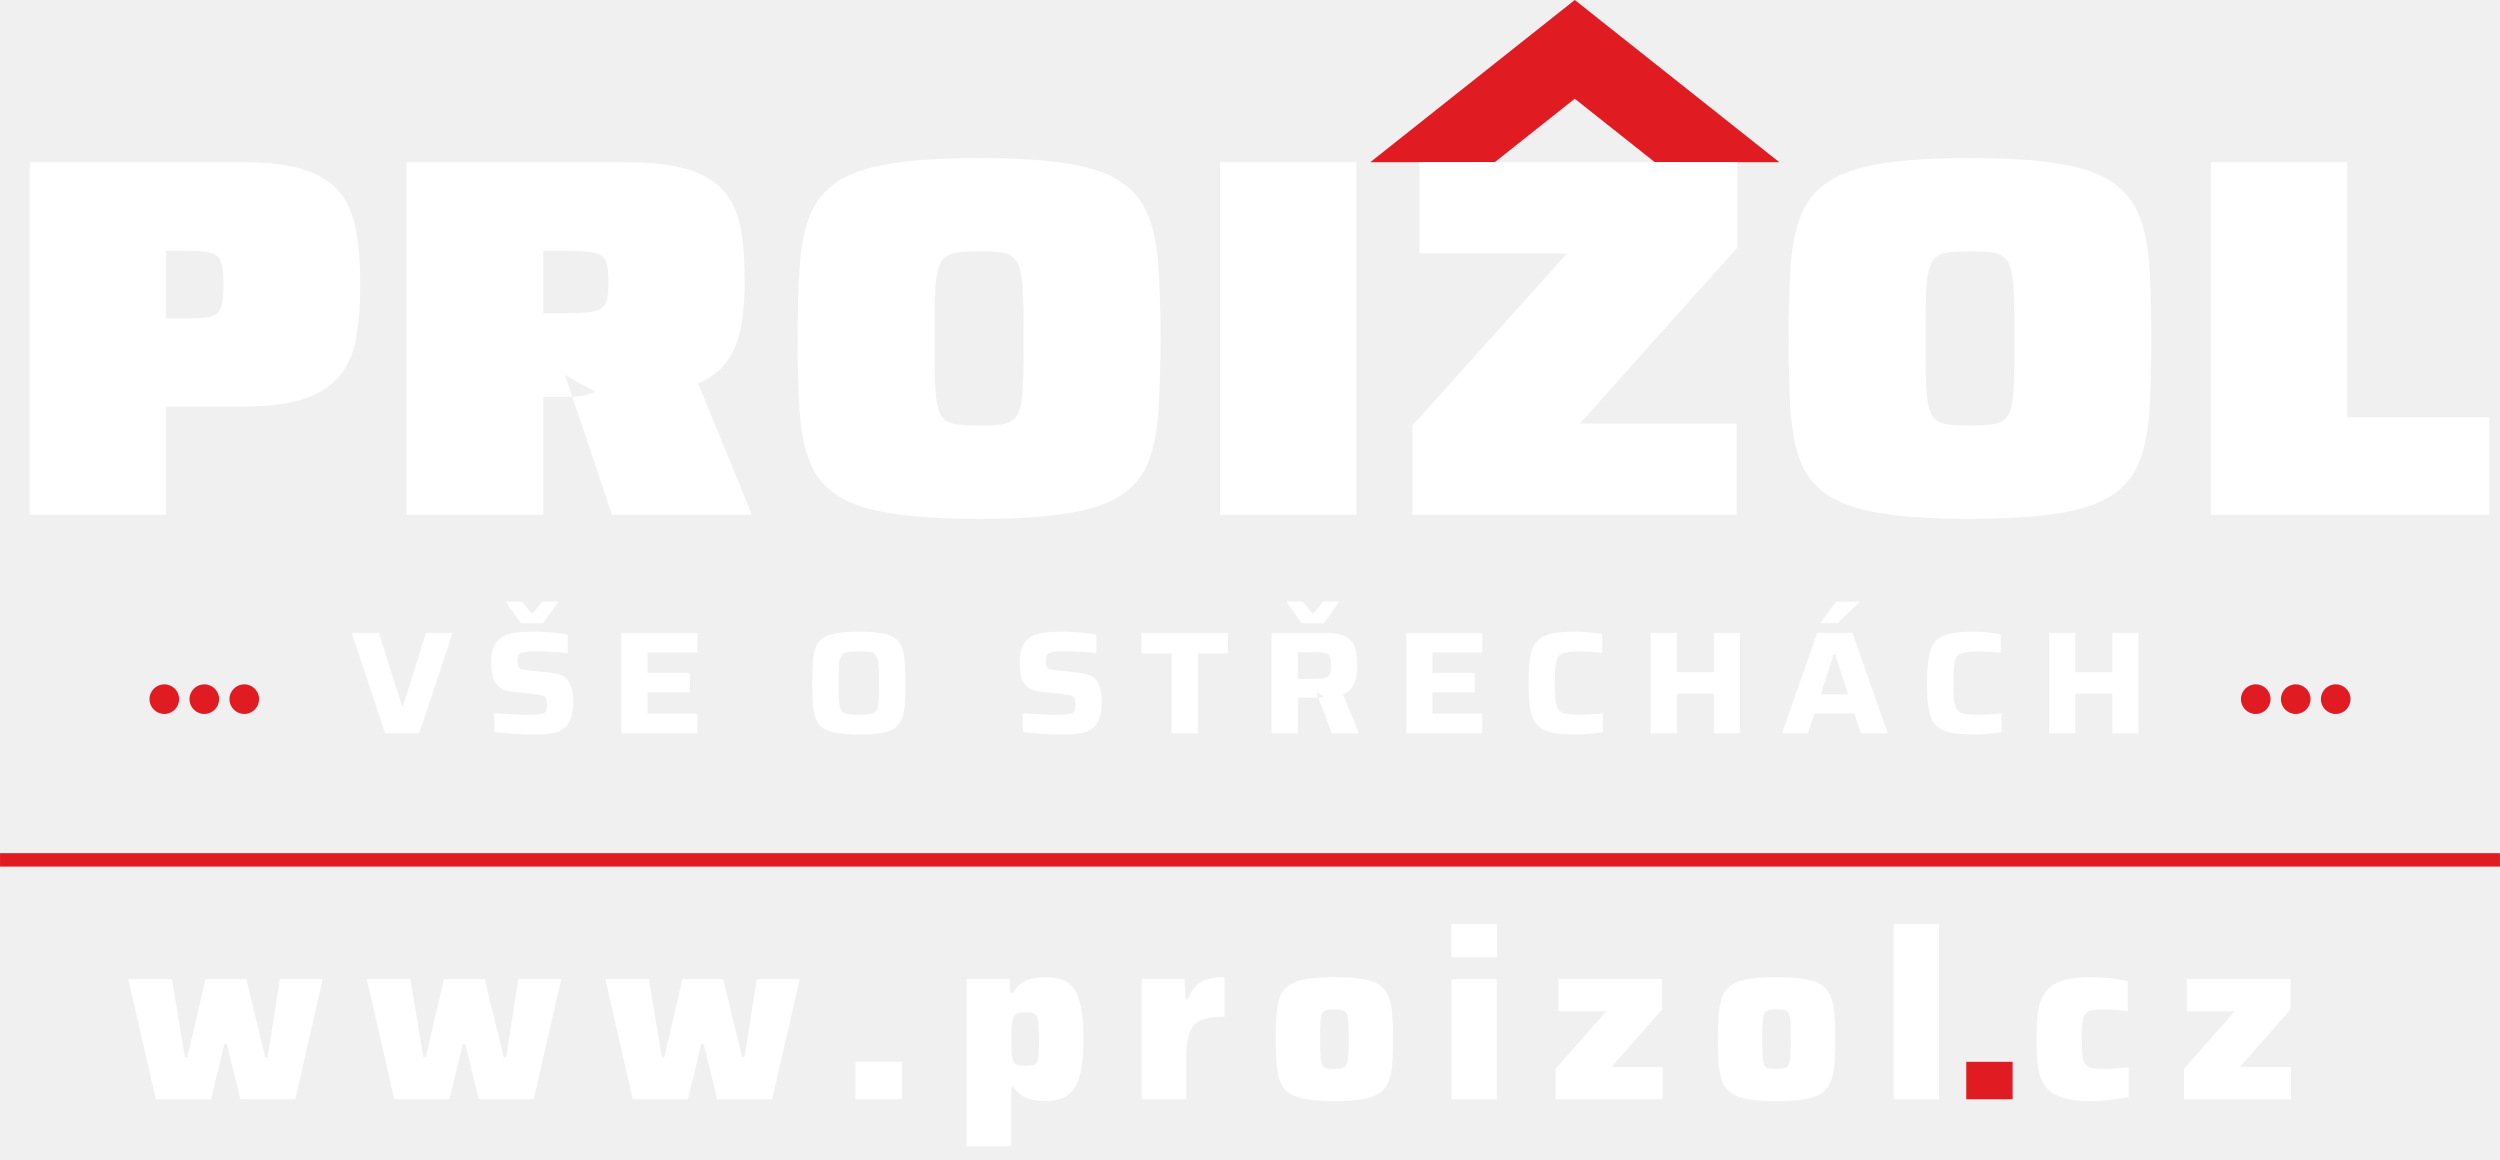
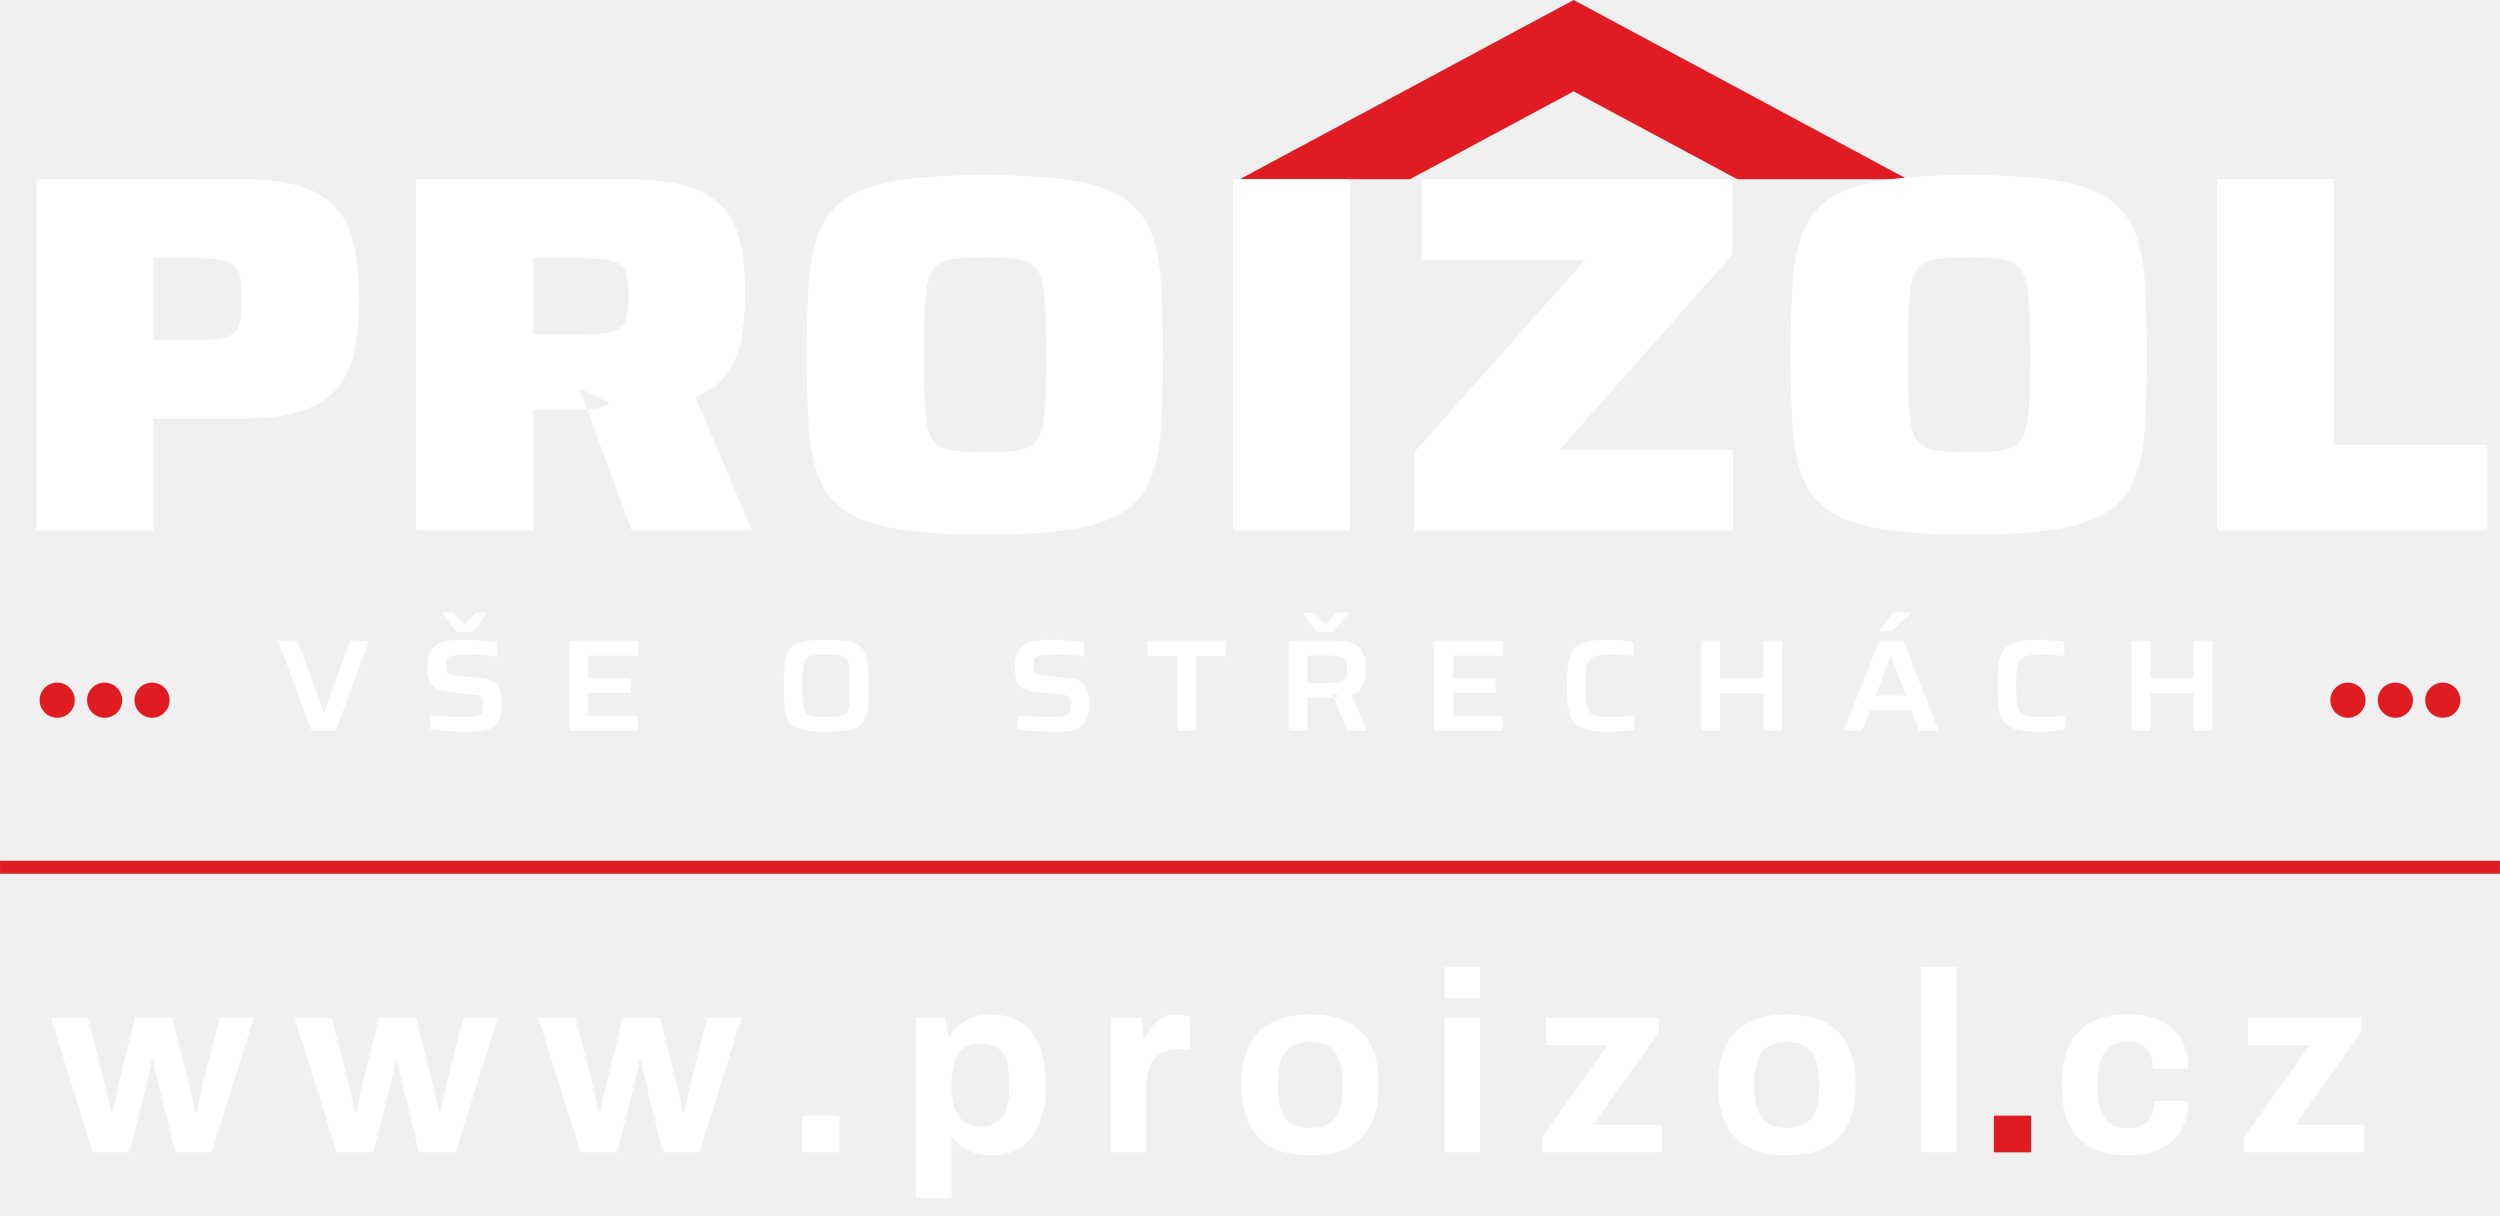
- <svg xmlns="http://www.w3.org/2000/svg" viewBox="-0.00 -0.00 7090.90 3288.00" width="250.00mm" height="115.92mm">
+ <svg xmlns="http://www.w3.org/2000/svg" viewBox="-0.00 -0.00 7115.60 3460.00" width="250.00mm" height="121.56mm">
  <g id="strecha" fill="#E01B22">
-     <path d="M 3886.60,460.00 L 4466.60,0.00 L 5046.60,460.00 L 4693.56,460.00 L 4466.60,280.00 L 4239.65,460.00 Z" />
+     <path d="M 3528.96,510.00 L 4478.96,0.00 L 5428.96,510.00 L 4944.65,510.00 L 4478.96,260.00 L 4013.27,510.00 Z" />
  </g>
-   <g id="napis" fill="#FFFFFF" fill-rule="evenodd" transform="translate(0.00,1460.00)">
+   <g id="napis" fill="#FFFFFF" fill-rule="evenodd" transform="translate(0.00,1510.00)">
    <g transform="scale(1.453488,-1.453488)">
      <g transform="translate(0.00,0)">
-         <path d="M58 0V688H474Q549 688 594.5 673.0Q640 658 663.5 628.5Q687 599 695.0 554.0Q703 509 703 449Q703 394 696.0 350.0Q689 306 666.0 275.0Q643 244 597.0 227.5Q551 211 474 211H324V0ZM324 383H361Q387 383 402.0 385.0Q417 387 424.0 393.5Q431 400 433.5 413.5Q436 427 436 449Q436 472 433.5 485.0Q431 498 424.0 504.5Q417 511 402.0 513.0Q387 515 361 515H324Z" />
+         <path d="M71.208 0V688H471.623Q546.358 688 592.123 672.736Q637.887 657.472 661.783 627.972Q685.679 598.472 694.075 554.396Q702.472 510.321 702.472 452.962Q702.472 400.34 694.943 357.265Q687.415 314.189 663.887 283.189Q640.358 252.189 594.094 235.557Q547.83 218.925 470.83 218.925H299.961V0ZM299.961 372.698H375.529Q409.718 372.698 429.341 375.754Q448.964 378.811 458.209 387.16Q467.455 395.509 470.483 411.519Q473.512 427.528 473.512 452.962Q473.512 479.132 470.615 494.906Q467.719 510.68 458.474 519.029Q449.228 527.378 429.87 530.435Q410.511 533.492 376.586 533.492H299.961Z" />
      </g>
-       <g transform="translate(736.26,0)">
-         <path d="M57 0V688H485Q561 688 607.0 673.5Q653 659 677.0 630.5Q701 602 709.0 559.0Q717 516 717 458Q717 410 710.5 371.0Q704 332 685.0 303.0Q666 274 626 256L731 0H458L366 273L425 240Q410 233 396.0 231.5Q382 230 374 230H324V0ZM324 393H366Q395 393 412.0 395.0Q429 397 437.5 403.0Q446 409 448.5 421.0Q451 433 451 454Q451 475 448.5 487.5Q446 500 437.5 505.5Q429 511 412.0 513.0Q395 515 366 515H324Z" />
+       <g transform="translate(744.26,0)">
+         <path d="M70.472 0V688H481.83Q557.302 688 603.434 673.368Q649.566 658.736 673.83 630.368Q698.094 602 706.49 560.057Q714.887 518.113 714.887 462.755Q714.887 415.812 707.726 376.68Q700.566 337.547 680.113 308.283Q659.66 279.019 617.811 261.019L728.358 0H492.606L389.775 279.076L449.832 249.246Q434.567 240.132 420.039 238.368Q405.511 236.604 395.397 236.604H299.961V0ZM299.961 383.754H381.322Q417.718 383.754 438.813 386.679Q459.907 389.603 470.257 397.585Q480.606 405.566 483.634 420.472Q486.662 435.377 486.662 459.812Q486.662 483.717 483.766 498.463Q480.87 513.208 470.521 520.557Q460.172 527.907 439.341 530.699Q418.511 533.492 382.378 533.492H299.961Z" />
      </g>
-       <g transform="translate(1507.51,0)">
-         <path d="M403 -8Q298 -8 231.5 2.5Q165 13 127.5 37.0Q90 61 73.5 101.0Q57 141 53.0 201.0Q49 261 49 343Q49 425 53.0 485.0Q57 545 73.5 585.5Q90 626 127.5 650.5Q165 675 231.5 685.5Q298 696 403 696Q508 696 574.5 685.5Q641 675 678.5 650.5Q716 626 732.5 585.5Q749 545 753.0 485.0Q757 425 757 343Q757 261 753.0 201.0Q749 141 732.5 101.0Q716 61 678.5 37.0Q641 13 574.5 2.5Q508 -8 403 -8ZM403 174Q429 174 445.0 176.0Q461 178 470.5 186.0Q480 194 484.0 212.0Q488 230 489.0 262.0Q490 294 490 343Q490 393 489.0 424.5Q488 456 484.0 474.5Q480 493 470.5 501.5Q461 510 445.0 512.0Q429 514 403 514Q378 514 361.5 512.0Q345 510 335.5 501.5Q326 493 322.0 474.5Q318 456 317.0 424.5Q316 393 316 343Q316 294 317.0 262.0Q318 230 322.0 212.0Q326 194 335.5 186.0Q345 178 361.5 176.0Q378 174 403 174Z" />
+       <g transform="translate(1522.51,0)">
+         <path d="M406.369 -8Q303.812 -8 238.5 2.236Q173.189 12.472 136.085 36.208Q98.982 59.943 82.217 99.943Q65.453 139.943 61.321 200.208Q57.189 260.472 57.189 343.264Q57.189 426.057 61.321 486.321Q65.453 546.585 82.217 586.953Q98.982 627.321 136.085 651.425Q173.189 675.528 238.558 685.764Q303.926 696 406.434 696Q508.942 696 574.311 685.764Q639.679 675.528 676.651 651.425Q713.623 627.321 730.255 586.953Q746.887 546.585 751.019 486.321Q755.151 426.057 755.151 343.264Q755.151 260.472 751.019 200.208Q746.887 139.943 730.255 99.943Q713.623 59.943 676.676 36.208Q639.729 12.472 574.328 2.236Q508.927 -8 406.369 -8ZM406.434 153.131Q441.757 153.131 463.794 155.527Q485.832 157.923 498.634 167.01Q511.436 176.096 517.153 196.444Q522.87 216.792 524.266 252.49Q525.662 288.188 525.662 343.264Q525.662 399.076 524.266 434.406Q522.87 469.737 517.153 490.452Q511.436 511.168 498.634 520.622Q485.832 530.077 463.757 532.473Q441.682 534.869 406.303 534.869Q371.924 534.869 349.48 532.473Q327.037 530.077 314.103 520.652Q301.168 511.227 295.451 490.482Q289.734 469.737 288.206 434.406Q286.678 399.076 286.678 343.264Q286.678 288.188 288.206 252.49Q289.734 216.792 295.451 196.414Q301.168 176.037 314.103 166.98Q327.037 157.923 349.517 155.527Q371.998 153.131 406.434 153.131Z" />
      </g>
-       <g transform="translate(2322.77,0)">
-         <path d="M58 0V688H324V0Z" />
+       <g transform="translate(2343.77,0)">
+         <path d="M70.68 0V688H299.433V0Z" />
      </g>
-       <g transform="translate(2713.02,0)">
-         <path d="M43 0V174L345 510H57V688H677V521L370 178H676V0Z" />
+       <g transform="translate(2722.02,0)">
+         <path d="M48.019 0V153.923L381.983 529.812H61.491V688H670.396V540.284L331.96 157.923H671.509V0Z" />
      </g>
-       <g transform="translate(3441.28,0)">
-         <path d="M403 -8Q298 -8 231.5 2.5Q165 13 127.5 37.0Q90 61 73.5 101.0Q57 141 53.0 201.0Q49 261 49 343Q49 425 53.0 485.0Q57 545 73.5 585.5Q90 626 127.5 650.5Q165 675 231.5 685.5Q298 696 403 696Q508 696 574.5 685.5Q641 675 678.5 650.5Q716 626 732.5 585.5Q749 545 753.0 485.0Q757 425 757 343Q757 261 753.0 201.0Q749 141 732.5 101.0Q716 61 678.5 37.0Q641 13 574.5 2.5Q508 -8 403 -8ZM403 174Q429 174 445.0 176.0Q461 178 470.5 186.0Q480 194 484.0 212.0Q488 230 489.0 262.0Q490 294 490 343Q490 393 489.0 424.5Q488 456 484.0 474.5Q480 493 470.5 501.5Q461 510 445.0 512.0Q429 514 403 514Q378 514 361.5 512.0Q345 510 335.5 501.5Q326 493 322.0 474.5Q318 456 317.0 424.5Q316 393 316 343Q316 294 317.0 262.0Q318 230 322.0 212.0Q326 194 335.5 186.0Q345 178 361.5 176.0Q378 174 403 174Z" />
+       <g transform="translate(3449.28,0)">
+         <path d="M406.369 -8Q303.812 -8 238.5 2.236Q173.189 12.472 136.085 36.208Q98.982 59.943 82.217 99.943Q65.453 139.943 61.321 200.208Q57.189 260.472 57.189 343.264Q57.189 426.057 61.321 486.321Q65.453 546.585 82.217 586.953Q98.982 627.321 136.085 651.425Q173.189 675.528 238.558 685.764Q303.926 696 406.434 696Q508.942 696 574.311 685.764Q639.679 675.528 676.651 651.425Q713.623 627.321 730.255 586.953Q746.887 546.585 751.019 486.321Q755.151 426.057 755.151 343.264Q755.151 260.472 751.019 200.208Q746.887 139.943 730.255 99.943Q713.623 59.943 676.676 36.208Q639.729 12.472 574.328 2.236Q508.927 -8 406.369 -8ZM406.434 153.131Q441.757 153.131 463.794 155.527Q485.832 157.923 498.634 167.01Q511.436 176.096 517.153 196.444Q522.87 216.792 524.266 252.49Q525.662 288.188 525.662 343.264Q525.662 399.076 524.266 434.406Q522.87 469.737 517.153 490.452Q511.436 511.168 498.634 520.622Q485.832 530.077 463.757 532.473Q441.682 534.869 406.303 534.869Q371.924 534.869 349.48 532.473Q327.037 530.077 314.103 520.652Q301.168 511.227 295.451 490.482Q289.734 469.737 288.206 434.406Q286.678 399.076 286.678 343.264Q286.678 288.188 288.206 252.49Q289.734 216.792 295.451 196.414Q301.168 176.037 314.103 166.98Q327.037 157.923 349.517 155.527Q371.998 153.131 406.434 153.131Z" />
      </g>
-       <g transform="translate(4256.54,0)">
-         <path d="M58 0V688H324V190H601V0Z" />
+       <g transform="translate(4270.54,0)">
+         <path d="M71.208 0V688H299.961V167.81H599.943V0Z" />
      </g>
    </g>
  </g>
  <clipPath id="clip-z">
-     <g transform="translate(3943.35,1460.00)">
+     <g transform="translate(3956.43,1510.00)">
      <g transform="scale(1.453488,-1.453488)">
        <g transform="translate(0.00,0)">
-           <path d="M43 0V174L345 510H57V688H677V521L370 178H676V0Z" />
+           <path d="M48.019 0V153.923L381.983 529.812H61.491V688H670.396V540.284L331.96 157.923H671.509V0Z" />
        </g>
      </g>
    </g>
  </clipPath>
-   <rect id="z-diagonala" clip-path="url(#clip-z)" x="3420.09" y="695.00" width="2093.02" height="530.00" fill="#E01B22" />
+   <rect id="z-diagonala" clip-path="url(#clip-z)" x="3433.90" y="745.00" width="2090.12" height="530.00" fill="#E01B22" />
  <g id="tecky" fill="#E01B22">
-     <circle cx="692.73" cy="1983.10" r="42.00" />
-     <circle cx="579.33" cy="1983.10" r="42.00" />
-     <circle cx="465.93" cy="1983.10" r="42.00" />
-     <circle cx="6398.17" cy="1983.10" r="42.00" />
-     <circle cx="6511.57" cy="1983.10" r="42.00" />
-     <circle cx="6624.97" cy="1983.10" r="42.00" />
+     <circle cx="432.72" cy="1992.96" r="50.00" />
+     <circle cx="297.72" cy="1992.96" r="50.00" />
+     <circle cx="162.72" cy="1992.96" r="50.00" />
+     <circle cx="6682.89" cy="1992.96" r="50.00" />
+     <circle cx="6817.89" cy="1992.96" r="50.00" />
+     <circle cx="6952.89" cy="1992.96" r="50.00" />
  </g>
-   <g id="podnadpis" fill="#FFFFFF" fill-rule="evenodd" transform="translate(992.73,2080.00)">
-     <g transform="scale(0.414244,-0.414244)">
+   <g id="podnadpis" fill="#FFFFFF" fill-rule="evenodd" transform="translate(782.72,2080.00)">
+     <g transform="scale(0.372093,-0.372093)">
      <g transform="translate(0.00,0)">
-         <path d="M240.529 0 11.695 688H197.317L355.663 187.096H362.994L520.416 688H702.396L474.105 0Z" />
+         <path d="M280.117 0 22.737 688H173.214L371.507 145.154H376.674L573.326 688H720.575L464.446 0Z" />
      </g>
-       <g transform="translate(914.12,0)">
-         <path d="M351.819 -8Q308.353 -8 257.988 -5.783Q207.623 -3.566 159.722 0.151Q111.82 3.868 73.808 8.365V138.355Q113.96 135.083 154.864 132.196Q195.769 129.309 232.852 127.922Q269.936 126.534 296.034 126.534Q347.024 126.534 374.417 129.608Q401.81 132.682 414.905 140.304Q424.597 146.36 428.419 154.673Q432.242 162.985 433.057 174.566Q433.871 186.146 433.871 200.096Q433.871 219.358 431.333 231.47Q428.795 243.582 421.045 250.317Q413.295 257.052 397.272 260.797Q381.249 264.542 355.053 267.201L201.16 284.321Q156.027 289.453 126.825 304.257Q97.623 319.061 81.391 344.6Q65.159 370.139 58.659 406.633Q52.16 443.127 52.16 490.846Q52.16 559.453 73.332 600.24Q94.504 641.027 132.318 661.77Q170.133 682.513 220.806 689.257Q271.479 696 330.498 696Q373.119 696 418.936 693.491Q464.754 690.983 506.343 686.526Q547.933 682.069 576.744 675.716V548.437Q548.303 552.691 510.74 555.578Q473.177 558.466 433.681 559.966Q394.185 561.466 359.659 561.466Q319.184 561.466 294.106 558.799Q269.027 556.133 255.412 549.285Q239.41 541.663 235.774 528.615Q232.138 515.568 232.138 496.013Q232.138 471.772 235.956 458.911Q239.773 446.05 254.986 440.728Q270.199 435.405 303.146 431.613L455.445 415.153Q485.041 412.153 510.558 405.153Q536.076 398.153 556.606 383.538Q577.136 368.922 591.334 341.263Q598.814 327.859 603.615 308.798Q608.416 289.737 611.133 265.519Q613.85 241.3 613.85 210.297Q613.85 149.815 600.82 109.661Q587.791 69.506 564.098 45.953Q540.406 22.4 507.618 10.613Q474.83 -1.173 435.438 -4.586Q396.046 -8 351.819 -8ZM255.714 753.461 156.235 894.557V902.072H261.497L332.951 817.111L402.339 902.072H508.71V894.557L407.96 753.461Z" />
+       <g transform="translate(1101.22,0)">
+         <path d="M369.128 -8Q325.958 -8 275.321 -5.934Q224.685 -3.868 175.889 -0.302Q127.093 3.264 87.037 7.926V118.262Q128.982 114.637 173.089 111.655Q217.197 108.674 257.691 107.192Q298.185 105.711 326.389 105.711Q383.337 105.711 415.258 109.311Q447.178 112.912 464.342 122.156Q477.144 129.533 482.251 140.149Q487.359 150.766 488.558 165.43Q489.757 180.095 489.757 197.341Q489.757 219.773 487.577 234.527Q485.397 249.28 478.546 257.544Q471.695 265.807 457.199 270.061Q442.703 274.316 419.033 276.485L240.447 295.391Q186.622 301.127 151.96 314.186Q117.298 327.244 98.477 350.768Q79.657 374.292 72.22 409.58Q64.782 444.867 64.782 494.157Q64.782 563.936 85.894 604.447Q107.005 644.957 145.02 664.718Q183.034 684.479 234.279 690.239Q285.524 696 345.733 696Q389.693 696 436.222 693.529Q482.75 691.058 524.685 686.632Q566.62 682.206 595.297 676.546V568.643Q566.222 573.326 527.482 576.308Q488.742 579.289 447.389 580.789Q406.037 582.289 369.377 582.289Q318.001 582.289 286.306 578.95Q254.611 575.611 237.167 567.33Q216.305 558.085 212.492 541.205Q208.68 524.326 208.68 499.776Q208.68 470.327 212.717 454.743Q216.754 439.158 233.857 432.551Q250.96 425.943 288.797 422.038L470.169 403.301Q502.035 400.301 529.047 393.301Q556.06 386.301 576.945 371.944Q597.829 357.587 611.135 330.418Q618.855 316.058 623.689 297.084Q628.522 278.111 631.088 255.024Q633.654 231.938 633.654 202.898Q633.654 142.701 620.27 103.426Q606.885 64.152 582.818 41.587Q558.751 19.022 525.607 8.187Q492.463 -2.648 452.771 -5.324Q413.08 -8 369.128 -8ZM283.909 756.46 177.736 896.507V904.196H263.697L347.722 812.018L431.177 904.196H519.255V896.507L411.457 756.46Z" />
      </g>
-       <g transform="translate(1779.25,0)">
-         <path d="M78.542 0V688H599.045V553.466H257.746V413.376H546.677V280.786H257.746V134.534H599.045V0Z" />
+       <g transform="translate(2155.44,0)">
+         <path d="M96.036 0V688H620.358V574.289H238.97V403.297H565.742V290.21H238.97V113.711H620.358V0Z" />
      </g>
-       <g transform="translate(3104.49,0)">
-         <path d="M379.405 -8Q286.552 -8 226.985 2.194Q167.418 12.388 133.48 35.969Q99.542 59.55 83.958 99.776Q68.373 140.001 64.463 200.307Q60.553 260.614 60.553 343.792Q60.553 426.97 64.463 487.276Q68.373 547.582 83.958 587.912Q99.542 628.242 133.48 651.927Q167.418 675.612 227.044 685.806Q286.67 696 379.472 696Q472.274 696 531.899 685.806Q591.525 675.612 625.44 651.927Q659.355 628.242 674.838 587.912Q690.321 547.582 694.344 487.276Q698.367 426.97 698.367 343.792Q698.367 260.614 694.344 200.307Q690.321 140.001 674.838 99.776Q659.355 59.55 625.465 35.969Q591.576 12.388 531.917 2.194Q472.258 -8 379.405 -8ZM379.472 127.368Q420.114 127.368 445.88 130.069Q471.647 132.771 486.3 143.145Q500.952 153.518 507.818 176.626Q514.683 199.734 516.385 240.189Q518.086 280.644 518.086 343.792Q518.086 407.148 516.385 447.498Q514.683 487.849 507.818 511.061Q500.952 534.274 486.3 544.751Q471.647 555.229 445.842 557.931Q420.037 560.632 379.337 560.632Q339.411 560.632 313.501 557.931Q287.591 555.229 272.768 544.782Q257.945 534.335 251.114 511.092Q244.283 487.849 242.558 447.498Q240.833 407.148 240.833 343.792Q240.833 280.644 242.558 240.189Q244.283 199.734 251.114 176.596Q257.945 153.457 272.768 143.114Q287.591 132.771 313.539 130.069Q339.487 127.368 379.472 127.368Z" />
+       <g transform="translate(3819.88,0)">
+         <path d="M396.99 -8Q303.633 -8 243.316 1.772Q182.999 11.544 148.22 34.798Q113.44 58.051 96.997 98.088Q80.553 138.125 76.278 198.853Q72.003 259.581 72.003 343.905Q72.003 428.229 76.278 488.957Q80.553 549.685 96.997 589.769Q113.44 629.854 148.22 653.155Q182.999 676.456 243.451 686.228Q303.903 696 397.144 696Q490.384 696 550.836 686.228Q611.288 676.456 645.774 653.155Q680.259 629.854 696.493 589.769Q712.727 549.685 717.021 488.957Q721.315 428.229 721.315 343.905Q721.315 259.581 717.021 198.853Q712.727 138.125 696.493 98.088Q680.259 58.051 645.833 34.798Q611.406 11.544 550.877 1.772Q490.348 -8 396.99 -8ZM397.144 106.091Q450.117 106.091 483.71 109.271Q517.302 112.452 536.362 123.909Q555.423 135.367 564.542 160.921Q573.66 186.475 575.841 230.616Q578.021 274.757 578.021 343.905Q578.021 413.148 575.841 457.242Q573.66 501.335 564.542 526.937Q555.423 552.538 536.362 564.043Q517.302 575.548 483.621 578.729Q449.941 581.909 396.834 581.909Q344.69 581.909 310.959 578.729Q277.228 575.548 257.752 564.113Q238.277 552.679 229.261 527.007Q220.245 501.335 217.771 457.242Q215.296 413.148 215.296 343.905Q215.296 274.757 217.771 230.616Q220.245 186.475 229.261 160.85Q238.277 135.226 257.752 123.839Q277.228 112.452 311.046 109.271Q344.864 106.091 397.144 106.091Z" />
      </g>
-       <g transform="translate(4532.74,0)">
-         <path d="M351.819 -8Q308.353 -8 257.988 -5.783Q207.623 -3.566 159.722 0.151Q111.82 3.868 73.808 8.365V138.355Q113.96 135.083 154.864 132.196Q195.769 129.309 232.852 127.922Q269.936 126.534 296.034 126.534Q347.024 126.534 374.417 129.608Q401.81 132.682 414.905 140.304Q424.597 146.36 428.419 154.673Q432.242 162.985 433.057 174.566Q433.871 186.146 433.871 200.096Q433.871 219.358 431.333 231.47Q428.795 243.582 421.045 250.317Q413.295 257.052 397.272 260.797Q381.249 264.542 355.053 267.201L201.16 284.321Q156.027 289.453 126.825 304.257Q97.623 319.061 81.391 344.6Q65.159 370.139 58.659 406.633Q52.16 443.127 52.16 490.846Q52.16 559.453 73.332 600.24Q94.504 641.027 132.318 661.77Q170.133 682.513 220.806 689.257Q271.479 696 330.498 696Q373.119 696 418.936 693.491Q464.754 690.983 506.343 686.526Q547.933 682.069 576.744 675.716V548.437Q548.303 552.691 510.74 555.578Q473.177 558.466 433.681 559.966Q394.185 561.466 359.659 561.466Q319.184 561.466 294.106 558.799Q269.027 556.133 255.412 549.285Q239.41 541.663 235.774 528.615Q232.138 515.568 232.138 496.013Q232.138 471.772 235.956 458.911Q239.773 446.05 254.986 440.728Q270.199 435.405 303.146 431.613L455.445 415.153Q485.041 412.153 510.558 405.153Q536.076 398.153 556.606 383.538Q577.136 368.922 591.334 341.263Q598.814 327.859 603.615 308.798Q608.416 289.737 611.133 265.519Q613.85 241.3 613.85 210.297Q613.85 149.815 600.82 109.661Q587.791 69.506 564.098 45.953Q540.406 22.4 507.618 10.613Q474.83 -1.173 435.438 -4.586Q396.046 -8 351.819 -8Z" />
+       <g transform="translate(5594.32,0)">
+         <path d="M369.128 -8Q325.958 -8 275.321 -5.934Q224.685 -3.868 175.889 -0.302Q127.093 3.264 87.037 7.926V118.262Q128.982 114.637 173.089 111.655Q217.197 108.674 257.691 107.192Q298.185 105.711 326.389 105.711Q383.337 105.711 415.258 109.311Q447.178 112.912 464.342 122.156Q477.144 129.533 482.251 140.149Q487.359 150.766 488.558 165.43Q489.757 180.095 489.757 197.341Q489.757 219.773 487.577 234.527Q485.397 249.28 478.546 257.544Q471.695 265.807 457.199 270.061Q442.703 274.316 419.033 276.485L240.447 295.391Q186.622 301.127 151.96 314.186Q117.298 327.244 98.477 350.768Q79.657 374.292 72.22 409.58Q64.782 444.867 64.782 494.157Q64.782 563.936 85.894 604.447Q107.005 644.957 145.02 664.718Q183.034 684.479 234.279 690.239Q285.524 696 345.733 696Q389.693 696 436.222 693.529Q482.75 691.058 524.685 686.632Q566.62 682.206 595.297 676.546V568.643Q566.222 573.326 527.482 576.308Q488.742 579.289 447.389 580.789Q406.037 582.289 369.377 582.289Q318.001 582.289 286.306 578.95Q254.611 575.611 237.167 567.33Q216.305 558.085 212.492 541.205Q208.68 524.326 208.68 499.776Q208.68 470.327 212.717 454.743Q216.754 439.158 233.857 432.551Q250.96 425.943 288.797 422.038L470.169 403.301Q502.035 400.301 529.047 393.301Q556.06 386.301 576.945 371.944Q597.829 357.587 611.135 330.418Q618.855 316.058 623.689 297.084Q628.522 278.111 631.088 255.024Q633.654 231.938 633.654 202.898Q633.654 142.701 620.27 103.426Q606.885 64.152 582.818 41.587Q558.751 19.022 525.607 8.187Q492.463 -2.648 452.771 -5.324Q413.08 -8 369.128 -8Z" />
      </g>
-       <g transform="translate(5397.86,0)">
-         <path d="M227.475 0V546.943H21.373V688H613.794V546.943H407.05V0Z" />
+       <g transform="translate(6648.54,0)">
+         <path d="M255.691 0V569.969H26.816V688H627.33V569.969H398.228V0Z" />
      </g>
-       <g transform="translate(6231.98,0)">
-         <path d="M78.334 0V688H443.709Q514.643 688 558.37 673.33Q602.097 658.66 625.034 630.295Q647.971 601.931 656.119 560.788Q664.267 519.645 664.267 467.012Q664.267 424.74 657.313 385.275Q650.359 345.811 629.728 314.92Q609.096 284.029 567.076 266.392L677.36 0H490.445L384.852 280.201L436.765 255.171Q424.977 247.175 412.695 245.698Q400.413 244.22 387.031 244.22H258.389V0ZM258.389 372.923H370.603Q410.116 372.923 433.074 376.791Q456.032 380.66 467.273 390.724Q478.514 400.788 481.739 418.843Q484.964 436.898 484.964 465.276Q484.964 493.18 482.1 510.83Q479.237 528.48 468.369 538.134Q457.501 547.788 434.701 551.599Q411.902 555.41 371.759 555.41H258.389ZM284.466 753.461 184.987 894.557V902.072H290.248L361.703 817.111L431.091 902.072H537.461V894.557L436.711 753.461Z" />
+       <g transform="translate(7658.76,0)">
+         <path d="M95.941 0V688H456.853Q528.914 688 573.76 673.084Q618.606 658.169 642.428 629.981Q666.25 601.794 675.047 562.004Q683.844 522.215 683.844 472.651Q683.844 430.834 675.819 391.175Q667.794 351.517 644.945 320.555Q622.095 289.593 576.727 272.042L696.145 0H545.778L424.637 288.308L479.537 266.696Q466.041 255.669 452.136 253.787Q438.231 251.905 423.927 251.905H239.197V0ZM239.197 363.747H398.859Q448.95 363.747 477.675 368.766Q506.401 373.785 520.192 386.071Q533.984 398.356 537.958 419.388Q541.932 440.421 541.932 472.123Q541.932 502.782 538.307 522.715Q534.682 542.648 521.05 554.158Q507.417 565.668 479.298 570.29Q451.178 574.913 401.565 574.913H239.197ZM313.254 756.46 207.081 896.507V904.196H293.042L377.067 812.018L460.522 904.196H548.6V896.507L440.802 756.46Z" />
      </g>
-       <g transform="translate(7154.11,0)">
-         <path d="M78.542 0V688H599.045V553.466H257.746V413.376H546.677V280.786H257.746V134.534H599.045V0Z" />
+       <g transform="translate(8770.98,0)">
+         <path d="M96.036 0V688H620.358V574.289H238.97V403.297H565.742V290.21H238.97V113.711H620.358V0Z" />
      </g>
-       <g transform="translate(8009.23,0)">
-         <path d="M374.286 -8Q291.42 -8 235.457 2.194Q179.495 12.388 144.444 36.082Q109.393 59.776 91.453 99.993Q73.513 140.21 67.033 200.516Q60.553 260.822 60.553 344Q60.553 427.45 66.929 487.652Q73.305 547.854 91.245 588.071Q109.185 628.288 144.1 651.95Q179.015 675.612 235.113 685.806Q291.212 696 374.286 696Q406.508 696 441.522 693.783Q476.536 691.566 509.05 687.462Q541.564 683.358 565.474 677.924V550.812Q530.651 554.292 502.794 556.439Q474.937 558.586 454.156 559.609Q433.376 560.632 418.893 560.632Q368.279 560.632 335.364 557.066Q302.448 553.5 283.292 541.793Q264.136 530.087 255.097 506.48Q246.058 482.872 243.55 443.499Q241.042 404.125 241.042 344Q241.042 284.169 243.55 244.544Q246.058 204.919 255.097 181.304Q264.136 157.688 283.292 146.094Q302.448 134.5 335.364 130.934Q368.279 127.368 418.893 127.368Q453.806 127.368 496.223 130.142Q538.64 132.916 569.954 137.188V6.954Q545.554 2.954 511.965 -0.523Q478.376 -4 442.584 -6.0Q406.792 -8 374.286 -8Z" />
+       <g transform="translate(9810.20,0)">
+         <path d="M391.667 -8Q307.897 -8 251.127 1.772Q194.358 11.544 158.56 34.816Q122.762 58.088 104.102 98.154Q85.442 138.22 78.722 198.948Q72.003 259.676 72.003 344Q72.003 428.949 78.675 489.629Q85.347 550.31 104.007 590.376Q122.667 630.442 158.153 653.449Q193.638 676.456 250.72 686.228Q307.802 696 391.667 696Q423.943 696 459.081 693.934Q494.22 691.868 526.858 687.82Q559.497 683.773 583.588 678.641V571.358Q553.592 575.078 524.566 577.2Q495.54 579.321 471.076 580.615Q446.611 581.909 428.904 581.909Q369.359 581.909 330.031 578.041Q290.704 574.173 267.567 561.598Q244.43 549.024 233.319 523.164Q222.208 497.305 218.8 453.918Q215.391 410.53 215.391 344Q215.391 277.713 218.8 234.156Q222.208 190.6 233.319 164.77Q244.43 138.94 267.567 126.383Q290.704 113.827 330.031 109.959Q369.359 106.091 428.904 106.091Q466.982 106.091 511.419 109.054Q555.856 112.017 588.308 116.642V6.412Q562.708 2.412 528.73 -0.794Q494.753 -4 459.075 -6.0Q423.397 -8 391.667 -8Z" />
      </g>
-       <g transform="translate(8827.35,0)">
-         <path d="M78.542 0V688H258.389V418.264H511.068V688H690.371V0H511.068V272.017H258.389V0Z" />
+       <g transform="translate(10813.42,0)">
+         <path d="M96.036 0V688H239.197V405.544H571.164V688H713.076V0H571.164V285.87H239.197V0Z" />
      </g>
-       <g transform="translate(9795.48,0)">
-         <path d="M9.36 0 250.87 688H492.24L733.477 0H550.813L504.216 135.773H232.73L186.318 0ZM273.791 267.062H462.427L372.795 540.938H364.221ZM274.341 754.738V759.738L378.526 900.931H538.046V895.931L389.246 754.738Z" />
+       <g transform="translate(11979.65,0)">
+         <path d="M19.583 0 290.948 688H476.275L747.015 0H596.991L536.441 156.713H223.923L162.498 0ZM265.607 269.405H494.382L385.647 564.646H376.274ZM289.727 760.55V765.55L405.15 906.18H538.363V901.18L383.039 760.55Z" />
      </g>
-       <g transform="translate(10737.60,0)">
-         <path d="M374.286 -8Q291.42 -8 235.457 2.194Q179.495 12.388 144.444 36.082Q109.393 59.776 91.453 99.993Q73.513 140.21 67.033 200.516Q60.553 260.822 60.553 344Q60.553 427.45 66.929 487.652Q73.305 547.854 91.245 588.071Q109.185 628.288 144.1 651.95Q179.015 675.612 235.113 685.806Q291.212 696 374.286 696Q406.508 696 441.522 693.783Q476.536 691.566 509.05 687.462Q541.564 683.358 565.474 677.924V550.812Q530.651 554.292 502.794 556.439Q474.937 558.586 454.156 559.609Q433.376 560.632 418.893 560.632Q368.279 560.632 335.364 557.066Q302.448 553.5 283.292 541.793Q264.136 530.087 255.097 506.48Q246.058 482.872 243.55 443.499Q241.042 404.125 241.042 344Q241.042 284.169 243.55 244.544Q246.058 204.919 255.097 181.304Q264.136 157.688 283.292 146.094Q302.448 134.5 335.364 130.934Q368.279 127.368 418.893 127.368Q453.806 127.368 496.223 130.142Q538.64 132.916 569.954 137.188V6.954Q545.554 2.954 511.965 -0.523Q478.376 -4 442.584 -6.0Q406.792 -8 374.286 -8Z" />
+       <g transform="translate(13102.87,0)">
+         <path d="M391.667 -8Q307.897 -8 251.127 1.772Q194.358 11.544 158.56 34.816Q122.762 58.088 104.102 98.154Q85.442 138.22 78.722 198.948Q72.003 259.676 72.003 344Q72.003 428.949 78.675 489.629Q85.347 550.31 104.007 590.376Q122.667 630.442 158.153 653.449Q193.638 676.456 250.72 686.228Q307.802 696 391.667 696Q423.943 696 459.081 693.934Q494.22 691.868 526.858 687.82Q559.497 683.773 583.588 678.641V571.358Q553.592 575.078 524.566 577.2Q495.54 579.321 471.076 580.615Q446.611 581.909 428.904 581.909Q369.359 581.909 330.031 578.041Q290.704 574.173 267.567 561.598Q244.43 549.024 233.319 523.164Q222.208 497.305 218.8 453.918Q215.391 410.53 215.391 344Q215.391 277.713 218.8 234.156Q222.208 190.6 233.319 164.77Q244.43 138.94 267.567 126.383Q290.704 113.827 330.031 109.959Q369.359 106.091 428.904 106.091Q466.982 106.091 511.419 109.054Q555.856 112.017 588.308 116.642V6.412Q562.708 2.412 528.73 -0.794Q494.753 -4 459.075 -6.0Q423.397 -8 391.667 -8Z" />
      </g>
-       <g transform="translate(11555.72,0)">
-         <path d="M78.542 0V688H258.389V418.264H511.068V688H690.371V0H511.068V272.017H258.389V0Z" />
+       <g transform="translate(14106.09,0)">
+         <path d="M96.036 0V688H239.197V405.544H571.164V688H713.076V0H571.164V285.87H239.197V0Z" />
      </g>
    </g>
  </g>
-   <rect id="linka" x="0" y="2420.00" width="7090.90" height="38.00" fill="#E01B22" />
-   <g id="adresa" fill="#FFFFFF" fill-rule="evenodd" transform="translate(354.54,3118.00)">
-     <g transform="scale(0.668605,-0.668605)">
+   <rect id="linka" x="0" y="2450.00" width="7115.60" height="37.00" fill="#E01B22" />
+   <g id="adresa" fill="#FFFFFF" fill-rule="evenodd" transform="translate(142.31,3280.00)">
+     <g transform="scale(0.728863,-0.728863)">
      <g transform="translate(0.00,0)">
-         <path d="M130.586 0 13.962 510H198.773L254.094 178.414H264.302L341.604 510H514.414L594.66 178.414H604.868L657.246 510H839.056L722.168 0H489.132L431.717 234.53H421.509L364.622 0Z" />
+         <path d="M167.174 0 2.348 526.435H147.697L213.74 267.611Q219.305 247.567 223.849 224.98Q228.392 202.393 232.371 184.132Q236.349 165.871 238.436 158.088H244.653Q249.306 177.61 253.849 199.48Q258.393 221.349 262.654 240.48Q266.914 259.61 269.001 269.741L331.566 526.435H477.133L541.828 268.741Q545.828 254.741 549.98 234.502Q554.132 214.263 558.893 193.871Q563.654 173.48 566.524 158.088H572.741Q575.393 171.827 579.654 191.001Q583.915 210.176 588.567 230.241Q593.22 250.306 596.654 266.393L662.35 526.435H796.09L631.828 0H488.697L430.871 235.129Q426.654 253.694 421.045 277.151Q415.436 300.607 410.719 323.846Q406.001 347.086 402.784 363.651H397.219Q396.567 355.129 393.023 336.694Q389.48 318.259 383.871 292.564Q378.262 266.868 369.914 235.347L310.306 0Z" />
      </g>
-       <g transform="translate(1011.61,0)">
-         <path d="M130.586 0 13.962 510H198.773L254.094 178.414H264.302L341.604 510H514.414L594.66 178.414H604.868L657.246 510H839.056L722.168 0H489.132L431.717 234.53H421.509L364.622 0Z" />
+       <g transform="translate(952.24,0)">
+         <path d="M167.174 0 2.348 526.435H147.697L213.74 267.611Q219.305 247.567 223.849 224.98Q228.392 202.393 232.371 184.132Q236.349 165.871 238.436 158.088H244.653Q249.306 177.61 253.849 199.48Q258.393 221.349 262.654 240.48Q266.914 259.61 269.001 269.741L331.566 526.435H477.133L541.828 268.741Q545.828 254.741 549.98 234.502Q554.132 214.263 558.893 193.871Q563.654 173.48 566.524 158.088H572.741Q575.393 171.827 579.654 191.001Q583.915 210.176 588.567 230.241Q593.22 250.306 596.654 266.393L662.35 526.435H796.09L631.828 0H488.697L430.871 235.129Q426.654 253.694 421.045 277.151Q415.436 300.607 410.719 323.846Q406.001 347.086 402.784 363.651H397.219Q396.567 355.129 393.023 336.694Q389.48 318.259 383.871 292.564Q378.262 266.868 369.914 235.347L310.306 0Z" />
      </g>
-       <g transform="translate(2023.22,0)">
-         <path d="M130.586 0 13.962 510H198.773L254.094 178.414H264.302L341.604 510H514.414L594.66 178.414H604.868L657.246 510H839.056L722.168 0H489.132L431.717 234.53H421.509L364.622 0Z" />
+       <g transform="translate(1904.48,0)">
+         <path d="M167.174 0 2.348 526.435H147.697L213.74 267.611Q219.305 247.567 223.849 224.98Q228.392 202.393 232.371 184.132Q236.349 165.871 238.436 158.088H244.653Q249.306 177.61 253.849 199.48Q258.393 221.349 262.654 240.48Q266.914 259.61 269.001 269.741L331.566 526.435H477.133L541.828 268.741Q545.828 254.741 549.98 234.502Q554.132 214.263 558.893 193.871Q563.654 173.48 566.524 158.088H572.741Q575.393 171.827 579.654 191.001Q583.915 210.176 588.567 230.241Q593.22 250.306 596.654 266.393L662.35 526.435H796.09L631.828 0H488.697L430.871 235.129Q426.654 253.694 421.045 277.151Q415.436 300.607 410.719 323.846Q406.001 347.086 402.784 363.651H397.219Q396.567 355.129 393.023 336.694Q389.48 318.259 383.871 292.564Q378.262 266.868 369.914 235.347L310.306 0Z" />
      </g>
-       <g transform="translate(3034.84,0)">
-         <path d="M64 0V158.848H260.546V0Z" />
+       <g transform="translate(2856.72,0)">
+         <path d="M80.565 0V143.436H226.044V0Z" />
      </g>
-       <g transform="translate(3518.45,0)">
-         <path d="M52.189 -199V510H233.829L237.829 450.887H247.773Q263.037 478.679 284.961 493.208Q306.886 507.736 333.443 512.868Q359.999 518 387.056 518Q429.169 518 459.49 506.236Q489.811 494.472 509.339 465.208Q528.868 435.943 538.132 385.075Q547.396 334.208 547.396 256.736Q547.396 179.264 538.264 128.264Q529.132 77.264 509.368 47.632Q489.603 18 459.179 5.368Q428.754 -7.264 385.905 -7.264Q359.263 -7.264 334.31 -2.868Q309.358 1.528 288.329 14.425Q267.301 27.321 250.565 52.585H241.358V-199ZM299.528 141.678Q320.812 141.678 332.746 144.471Q344.68 147.263 350.029 157.98Q355.378 168.698 357.039 191.603Q358.699 214.509 358.699 255Q358.699 295.491 357.039 318.529Q355.378 341.567 350.029 352.284Q344.68 363.001 332.746 365.793Q320.812 368.586 299.528 368.586Q276.245 368.586 264.443 363.237Q252.641 357.887 247.528 340.095Q243.414 326.246 242.386 305.576Q241.358 284.906 241.358 255Q241.358 224.094 242.386 203.453Q243.414 182.811 246.528 171.641Q252.377 152.113 264.679 146.895Q276.981 141.678 299.528 141.678Z" />
+       <g transform="translate(3317.96,0)">
+         <path d="M64.13 -178.218V526.435H178.392L189.914 455.348H196.914Q223.349 497.652 265.131 518.044Q306.914 538.435 357.914 538.435Q424.001 538.435 471.262 509.109Q518.523 479.783 544.24 418.674Q569.958 357.565 569.958 262.217Q569.958 168.652 543.849 107.652Q517.74 46.652 471.262 17.326Q424.784 -12 363.392 -12Q329.131 -12 299.892 -4.435Q270.653 3.13 247.871 18.978Q225.088 34.826 209.088 58.174H202.871V-178.218ZM314.696 102.131Q356.653 102.131 381.522 118.653Q406.391 135.174 417.239 168.348Q428.087 201.522 428.087 251.304V273.783Q428.087 324.348 417.239 357.913Q406.391 391.478 381.522 407.891Q356.653 424.304 314.696 424.304Q275.87 424.304 250.892 406.173Q225.914 388.043 214.175 353.934Q202.436 319.826 202.436 271.609V255.043Q202.436 219.522 209.001 191.196Q215.566 162.87 229.197 143.066Q242.827 123.261 264.131 112.696Q285.436 102.131 314.696 102.131Z" />
      </g>
-       <g transform="translate(4261.06,0)">
-         <path d="M52.189 0V510H233.829L237.829 423.943H247.301Q261.773 460.736 282.565 481.0Q303.358 501.264 333.282 509.632Q363.207 518 403.471 518V350.227Q342.622 350.227 306.858 336.378Q271.093 322.529 256.225 286.048Q241.358 249.567 241.358 181.038V0Z" />
+       <g transform="translate(4080.19,0)">
+         <path d="M63.913 0V526.435H179.175L189.827 444.087H196.827Q207.479 470.174 223.284 491.565Q239.088 512.957 262.958 525.804Q286.827 538.652 319.175 538.652Q336.045 538.652 350.088 535.435Q364.132 532.217 371.132 529V402.695H328.262Q297.044 402.695 273.371 394.195Q249.697 385.695 233.849 368.021Q218.001 350.347 210.327 324.108Q202.653 297.869 202.653 263.173V0Z" />
      </g>
-       <g transform="translate(4844.67,0)">
-         <path d="M285.528 -8Q214.642 -8 168.33 -0.368Q122.019 7.264 95.18 25.264Q68.34 43.264 56.104 73.632Q43.868 104 40.368 148.632Q36.868 193.264 36.868 255.264Q36.868 317.264 40.368 361.764Q43.868 406.264 56.104 436.632Q68.34 467 95.18 485.0Q122.019 503 168.33 510.5Q214.642 518 285.528 518Q356.415 518 402.726 510.5Q449.038 503 475.877 485.0Q502.717 467 515.32 436.632Q527.924 406.264 531.424 361.764Q534.924 317.264 534.924 255.264Q534.924 193.264 531.424 148.632Q527.924 104 515.32 73.632Q502.717 43.264 475.877 25.264Q449.038 7.264 402.726 -0.368Q356.415 -8 285.528 -8ZM285.528 128.792Q308.132 128.792 320.463 132.084Q332.793 135.377 338.246 147.83Q343.699 160.283 344.963 185.924Q346.227 211.566 346.227 255.264Q346.227 299.698 344.963 324.84Q343.699 349.982 338.246 362.435Q332.793 374.887 320.463 378.048Q308.132 381.208 285.528 381.208Q262.924 381.208 250.594 378.048Q238.263 374.887 233.178 362.435Q228.093 349.982 226.829 324.84Q225.565 299.698 225.565 255.264Q225.565 211.566 226.829 185.924Q228.093 160.283 233.178 147.83Q238.263 135.377 250.594 132.084Q262.924 128.792 285.528 128.792Z" />
+       <g transform="translate(4614.43,0)">
+         <path d="M306.392 -12Q219.522 -12 159.674 17.717Q99.826 47.435 69.087 108.544Q38.348 169.652 38.348 263.217Q38.348 357.783 69.087 418.391Q99.826 479 159.674 508.717Q219.522 538.435 306.392 538.435Q394.044 538.435 453.609 508.717Q513.175 479 543.914 418.391Q574.653 357.783 574.653 263.217Q574.653 169.652 543.914 108.544Q513.175 47.435 453.609 17.717Q394.044 -12 306.392 -12ZM306.392 95.609Q351.566 95.609 379.435 113.022Q407.304 130.435 420.044 165.218Q432.783 200 432.783 251.434V274.783Q432.783 326.217 420.044 361.109Q407.304 396 379.435 413.413Q351.566 430.826 306.392 430.826Q261.218 430.826 233.457 413.413Q205.697 396 192.958 361.109Q180.219 326.217 180.219 274.783V251.434Q180.219 200 192.958 165.218Q205.697 130.435 233.457 113.022Q261.218 95.609 306.392 95.609Z" />
      </g>
-       <g transform="translate(5575.29,0)">
-         <path d="M51.661 602.038V743H244.829V602.038ZM52.189 0V510H244.301V0Z" />
+       <g transform="translate(5381.67,0)">
+         <path d="M63.913 603.304V723.435H202.653V603.304ZM63.913 0V526.435H202.653V0Z" />
      </g>
-       <g transform="translate(6029.90,0)">
-         <path d="M38.962 0V129.056L253.869 373.208H50.962V510H491.018V380.944L276.112 136.792H493.018V0Z" />
+       <g transform="translate(5802.91,0)">
+         <path d="M23.13 0V58.739L279.564 418.826H39.043V526.435H480.61V469.13L222.958 107.609H491.175V0Z" />
      </g>
-       <g transform="translate(6720.51,0)">
-         <path d="M285.528 -8Q214.642 -8 168.33 -0.368Q122.019 7.264 95.18 25.264Q68.34 43.264 56.104 73.632Q43.868 104 40.368 148.632Q36.868 193.264 36.868 255.264Q36.868 317.264 40.368 361.764Q43.868 406.264 56.104 436.632Q68.34 467 95.18 485.0Q122.019 503 168.33 510.5Q214.642 518 285.528 518Q356.415 518 402.726 510.5Q449.038 503 475.877 485.0Q502.717 467 515.32 436.632Q527.924 406.264 531.424 361.764Q534.924 317.264 534.924 255.264Q534.924 193.264 531.424 148.632Q527.924 104 515.32 73.632Q502.717 43.264 475.877 25.264Q449.038 7.264 402.726 -0.368Q356.415 -8 285.528 -8ZM285.528 128.792Q308.132 128.792 320.463 132.084Q332.793 135.377 338.246 147.83Q343.699 160.283 344.963 185.924Q346.227 211.566 346.227 255.264Q346.227 299.698 344.963 324.84Q343.699 349.982 338.246 362.435Q332.793 374.887 320.463 378.048Q308.132 381.208 285.528 381.208Q262.924 381.208 250.594 378.048Q238.263 374.887 233.178 362.435Q228.093 349.982 226.829 324.84Q225.565 299.698 225.565 255.264Q225.565 211.566 226.829 185.924Q228.093 160.283 233.178 147.83Q238.263 135.377 250.594 132.084Q262.924 128.792 285.528 128.792Z" />
+       <g transform="translate(6476.15,0)">
+         <path d="M306.392 -12Q219.522 -12 159.674 17.717Q99.826 47.435 69.087 108.544Q38.348 169.652 38.348 263.217Q38.348 357.783 69.087 418.391Q99.826 479 159.674 508.717Q219.522 538.435 306.392 538.435Q394.044 538.435 453.609 508.717Q513.175 479 543.914 418.391Q574.653 357.783 574.653 263.217Q574.653 169.652 543.914 108.544Q513.175 47.435 453.609 17.717Q394.044 -12 306.392 -12ZM306.392 95.609Q351.566 95.609 379.435 113.022Q407.304 130.435 420.044 165.218Q432.783 200 432.783 251.434V274.783Q432.783 326.217 420.044 361.109Q407.304 396 379.435 413.413Q351.566 430.826 306.392 430.826Q261.218 430.826 233.457 413.413Q205.697 396 192.958 361.109Q180.219 326.217 180.219 274.783V251.434Q180.219 200 192.958 165.218Q205.697 130.435 233.457 113.022Q261.218 95.609 306.392 95.609Z" />
      </g>
-       <g transform="translate(7451.12,0)">
-         <path d="M52.189 0V743H244.301V0Z" />
+       <g transform="translate(7243.39,0)">
+         <path d="M63.913 0V723.435H202.653V0Z" />
      </g>
    </g>
  </g>
-   <g id="adresa-tecka" fill="#E01B22" fill-rule="evenodd" transform="translate(5534.31,3118.00)">
-     <g transform="scale(0.668605,-0.668605)">
+   <g id="adresa-tecka" fill="#E01B22" fill-rule="evenodd" transform="translate(5616.36,3280.00)">
+     <g transform="scale(0.728863,-0.728863)">
      <g transform="translate(0.00,0)">
-         <path d="M64 0V158.848H260.546V0Z" />
+         <path d="M80.565 0V143.436H226.044V0Z" />
      </g>
    </g>
  </g>
-   <g id="adresa-cz" fill="#FFFFFF" fill-rule="evenodd" transform="translate(5751.60,3118.00)">
-     <g transform="scale(0.668605,-0.668605)">
+   <g id="adresa-cz" fill="#FFFFFF" fill-rule="evenodd" transform="translate(5840.12,3280.00)">
+     <g transform="scale(0.728863,-0.728863)">
      <g transform="translate(0.00,0)">
-         <path d="M265.321 -8Q199.434 -8 156.755 3.972Q114.076 15.943 89.604 38.415Q65.132 60.887 54.132 92.755Q43.132 124.623 40 165.651Q36.868 206.679 36.868 254.528Q36.868 301.849 39.765 342.613Q42.661 383.377 53.925 415.745Q65.189 448.113 89.661 470.953Q114.132 493.792 156.547 505.896Q198.962 518 264.792 518Q306.943 518 347.679 513.632Q388.415 509.264 424.245 500.792V374.416Q405.188 376.944 374.66 379.076Q344.132 381.208 317.132 381.208Q286.433 381.208 268.688 376.548Q250.943 371.887 242.254 358.802Q233.565 345.717 231.037 320.708Q228.508 295.698 228.508 255Q228.508 214.038 231.037 188.896Q233.565 163.754 242.15 150.801Q250.735 137.848 268.613 133.32Q286.49 128.792 317.66 128.792Q340.924 128.792 371.424 130.792Q401.924 132.792 428.245 136.056V9.679Q390.943 1.472 348.236 -3.264Q305.528 -8 265.321 -8Z" />
+         <path d="M294.653 -12Q210.914 -12 153.805 17.717Q96.696 47.435 67.522 108.544Q38.348 169.652 38.348 263.217Q38.348 357.783 67.913 418.5Q97.479 479.217 154.587 508.935Q211.696 538.652 294.653 538.652Q349.175 538.652 392.784 525.652Q436.393 512.652 468.175 486.044Q499.958 459.435 516.589 419.565Q533.219 379.696 533.219 325.956H394.218Q394.218 361.652 383.109 384.782Q372.001 407.913 349.609 419.76Q327.218 431.608 293.088 431.608Q253.392 431.608 228.371 413.804Q203.349 396 191.392 361.109Q179.436 326.217 179.436 274V251.434Q179.436 200 191.501 164.826Q203.566 129.653 229.588 112.24Q255.61 94.827 297.87 94.827Q331.653 94.827 354.153 106.674Q376.653 118.522 388.653 142.544Q400.653 166.566 400.653 200.913H533.219Q533.219 149.522 516.589 109.544Q499.958 69.565 468.567 42.565Q437.175 15.565 393.175 1.783Q349.175 -12 294.653 -12Z" />
      </g>
-       <g transform="translate(623.61,0)">
-         <path d="M38.962 0V129.056L253.869 373.208H50.962V510H491.018V380.944L276.112 136.792H493.018V0Z" />
+       <g transform="translate(727.24,0)">
+         <path d="M23.13 0V58.739L279.564 418.826H39.043V526.435H480.61V469.13L222.958 107.609H491.175V0Z" />
      </g>
    </g>
  </g>
</svg>
